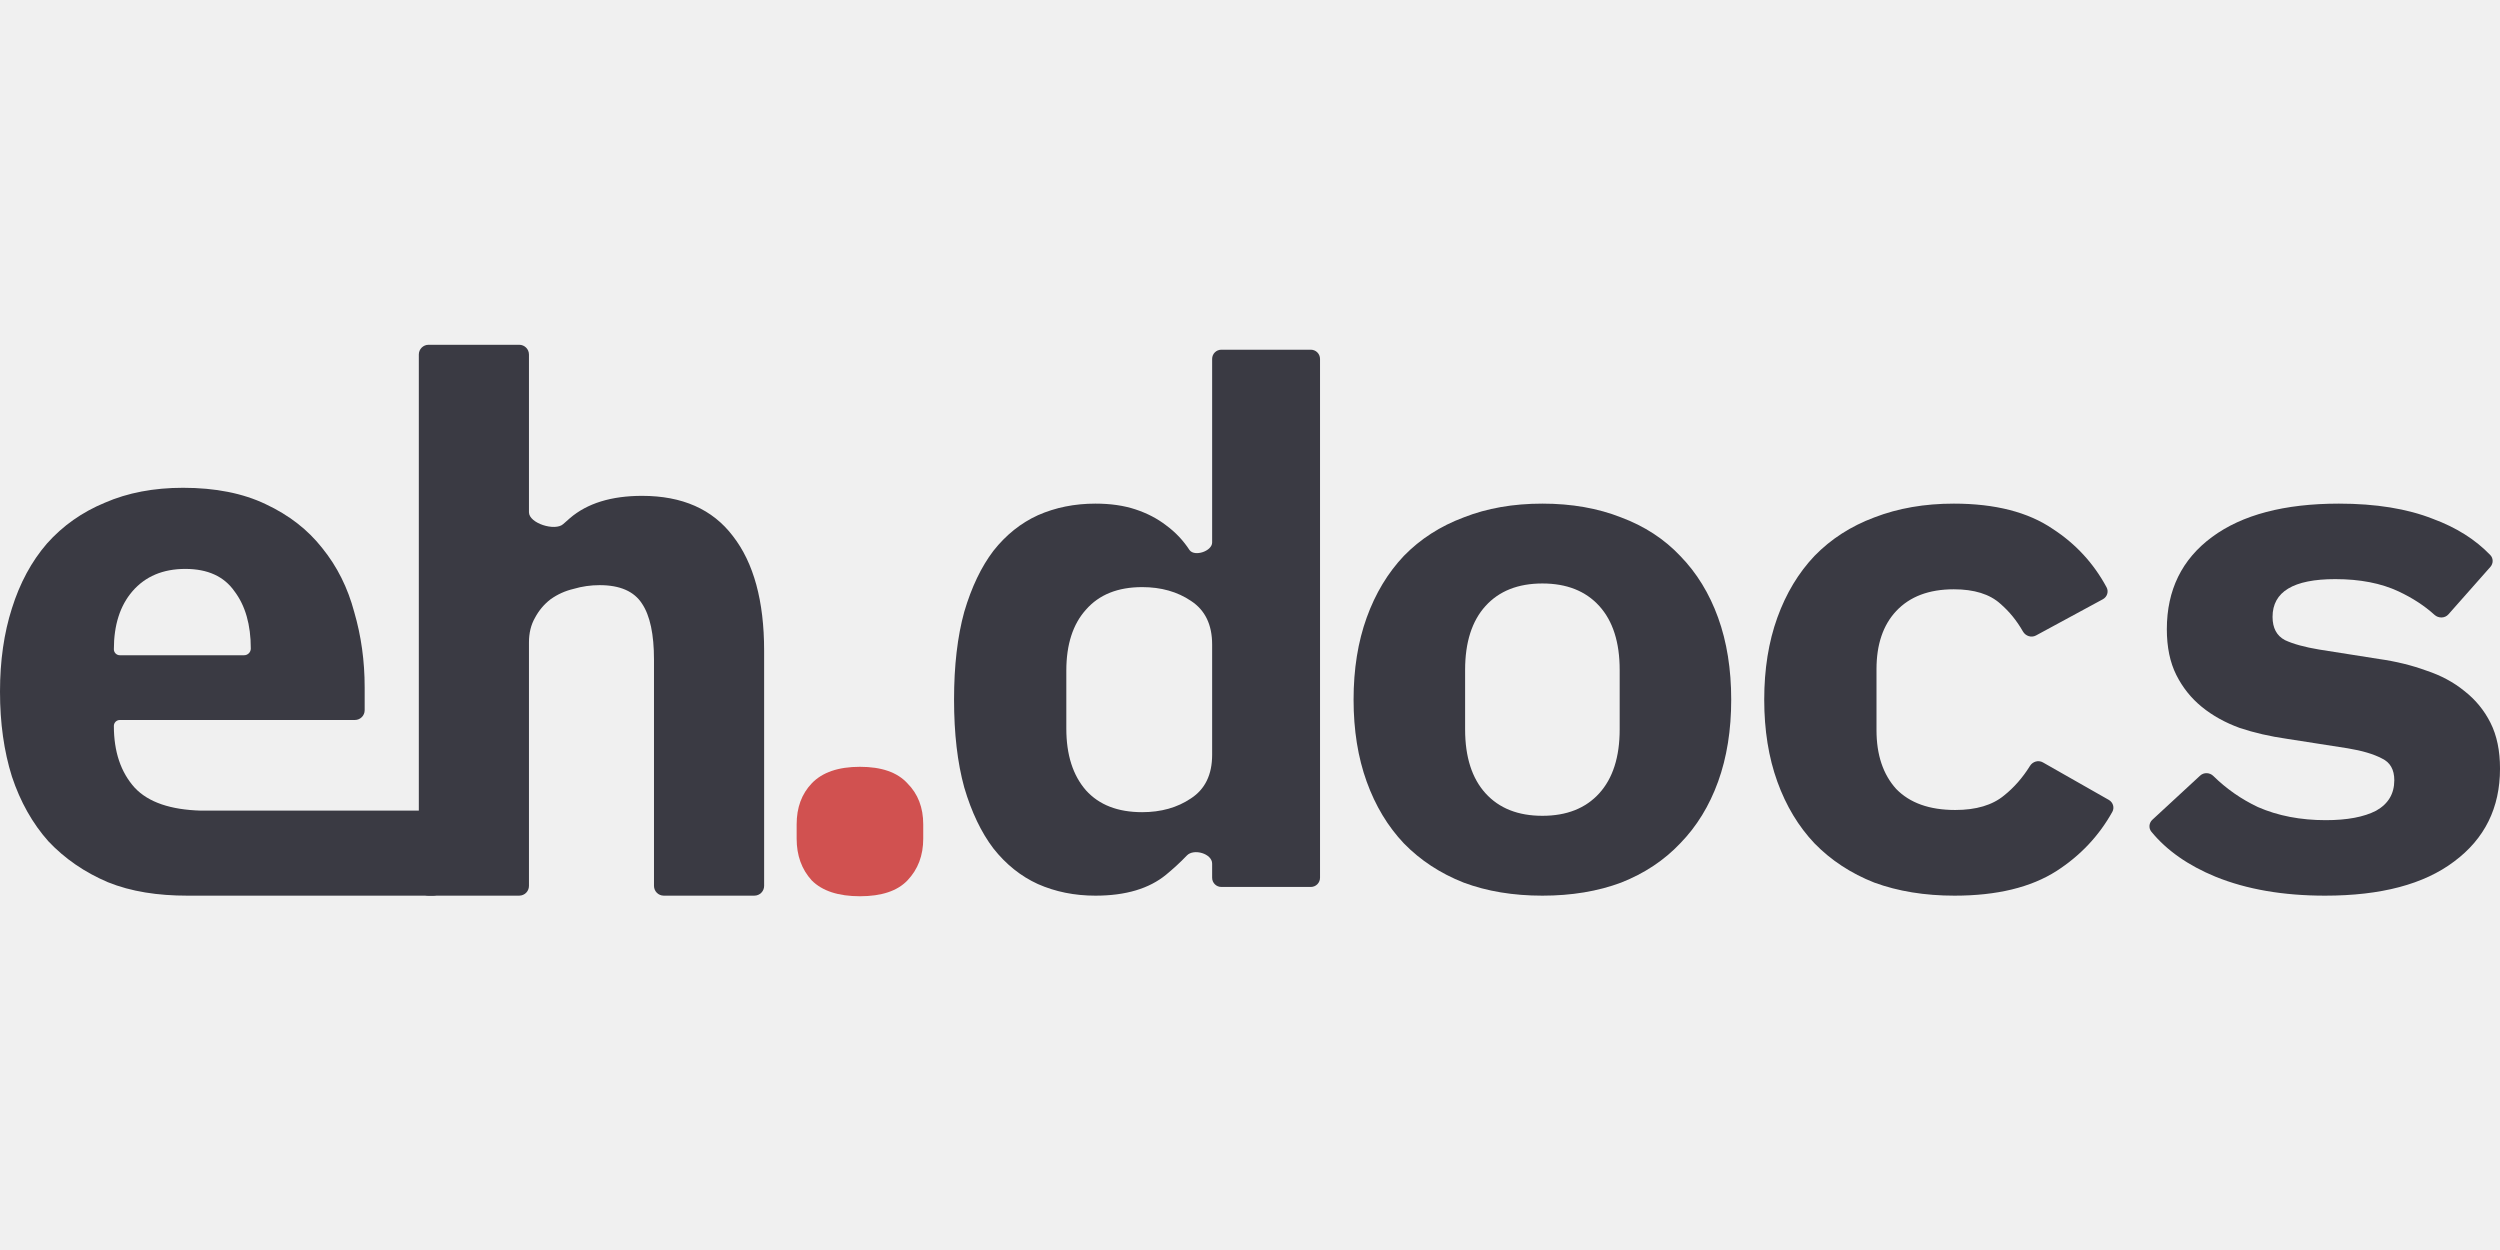
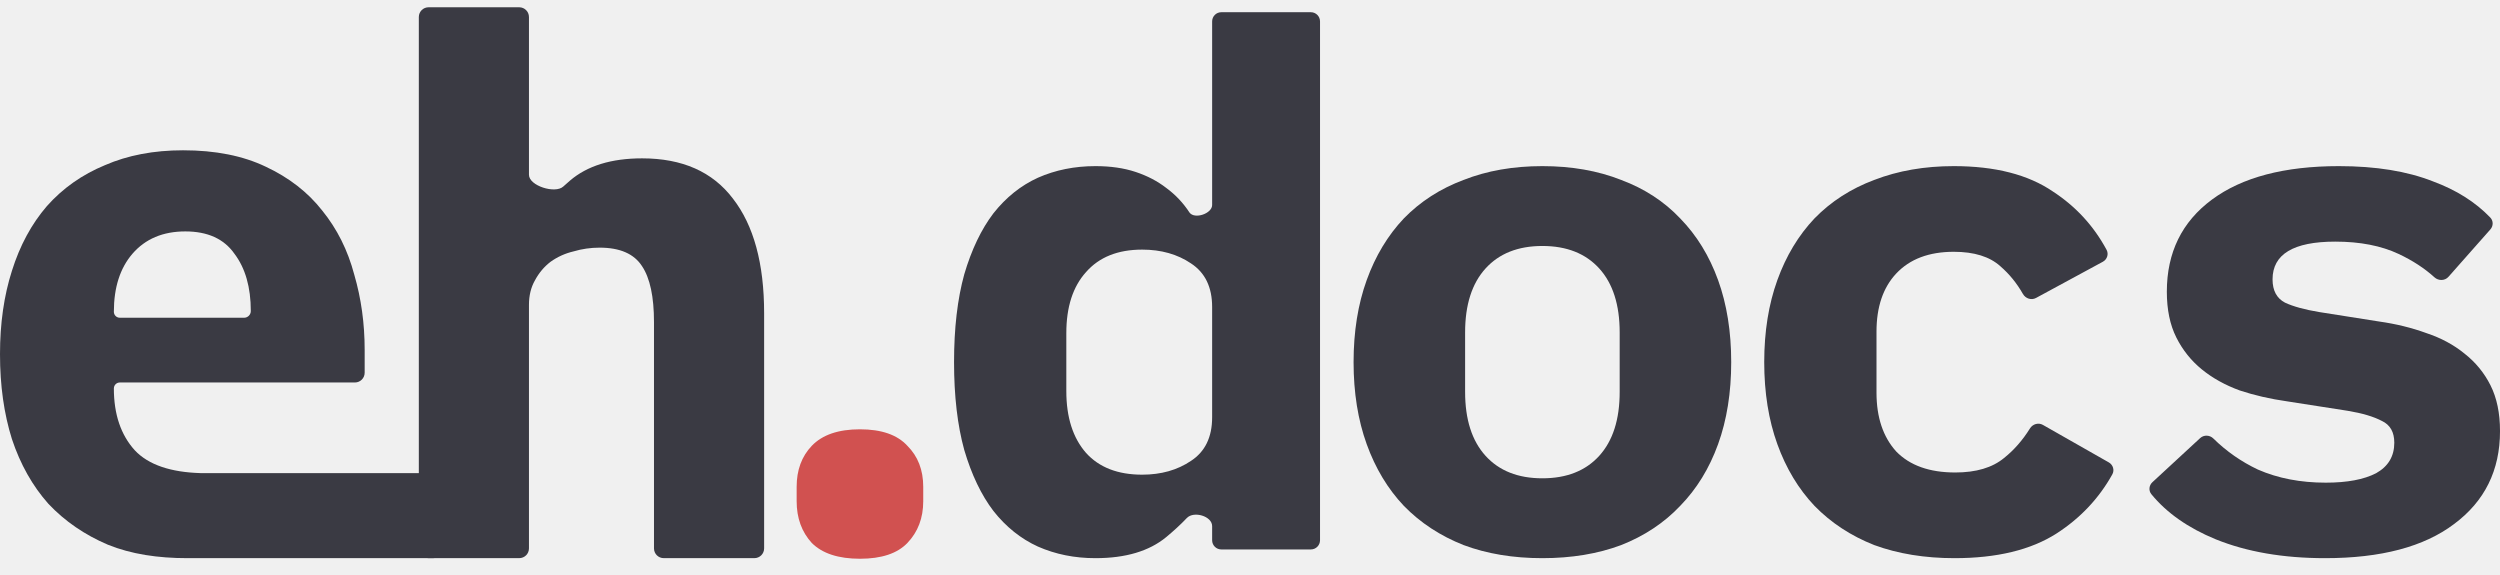
- <svg xmlns="http://www.w3.org/2000/svg" width="200" height="100" viewBox="0 0 200 100" fill="none">
+ <svg xmlns="http://www.w3.org/2000/svg" width="200" height="46" viewBox="0 27 200 46" fill="none">
  <g clip-path="url(#clip0_325_292)">
    <path d="M15.003 71.653C12.622 71.653 10.498 71.332 8.633 70.578C6.767 69.784 5.18 68.692 3.87 67.303C2.6 65.874 1.627 64.148 0.953 62.123C0.318 60.099 0 57.837 0 55.336C0 52.876 0.318 50.653 0.953 48.668C1.588 46.644 2.52 44.917 3.751 43.489C5.021 42.06 6.569 40.968 8.395 40.214C10.22 39.42 12.304 39.023 14.646 39.023C17.226 39.023 19.429 39.46 21.254 40.333C23.12 41.206 24.628 42.377 25.779 43.846C26.97 45.314 27.823 47.021 28.339 48.966C28.895 50.871 29.173 52.876 29.173 54.979V56.819C29.173 57.249 28.823 57.599 28.392 57.599H9.585C9.322 57.599 9.109 57.812 9.109 58.075C9.109 60.139 9.665 61.786 10.776 63.016C11.887 64.207 13.697 64.778 16.041 64.849C26.701 64.849 16.041 64.849 26.701 64.849C35.115 64.849 29.934 64.849 34.637 64.849C35.068 64.849 35.425 65.198 35.425 65.629V70.873C35.425 71.304 35.074 71.653 34.643 71.653C31.924 71.653 31.686 71.653 27.625 71.653C15.003 71.653 17.861 71.653 15.003 71.653ZM14.825 45.513C13.038 45.513 11.629 46.108 10.597 47.299C9.605 48.45 9.109 49.998 9.109 51.943C9.109 52.206 9.322 52.419 9.585 52.419H19.528C19.824 52.419 20.064 52.179 20.064 51.883C20.064 49.978 19.627 48.45 18.754 47.299C17.92 46.108 16.61 45.513 14.825 45.513Z" fill="#3A3A43" />
    <path d="M33.506 28.362C33.506 27.931 33.855 27.582 34.286 27.582H41.537C41.968 27.582 42.317 27.931 42.317 28.362V40.982C42.317 41.864 44.409 42.52 45.059 41.925C45.235 41.764 45.413 41.607 45.592 41.454C46.981 40.263 48.906 39.668 51.367 39.668C54.582 39.668 57.003 40.739 58.63 42.883C60.297 45.026 61.13 48.082 61.13 52.051V70.872C61.13 71.303 60.781 71.652 60.35 71.652H53.099C52.669 71.652 52.319 71.303 52.319 70.872V52.766C52.319 50.742 52.002 49.253 51.367 48.3C50.732 47.308 49.6 46.812 47.973 46.812C47.259 46.812 46.564 46.911 45.889 47.11C45.215 47.269 44.599 47.546 44.044 47.943C43.528 48.34 43.111 48.836 42.794 49.432C42.476 49.987 42.317 50.642 42.317 51.396V70.872C42.317 71.303 41.968 71.652 41.537 71.652H34.286C33.855 71.652 33.506 71.303 33.506 70.872V28.362Z" fill="#3A3A43" />
    <path d="M68.796 71.7C67.07 71.7 65.785 71.278 64.941 70.435C64.135 69.552 63.732 68.44 63.732 67.097V65.947C63.732 64.604 64.135 63.511 64.941 62.667C65.785 61.785 67.07 61.344 68.796 61.344C70.522 61.344 71.788 61.785 72.593 62.667C73.437 63.511 73.859 64.604 73.859 65.947V67.097C73.859 68.44 73.437 69.552 72.593 70.435C71.788 71.278 70.522 71.7 68.796 71.7Z" fill="#D15150" />
    <path d="M96.971 69.088C96.971 68.288 95.498 67.861 94.947 68.442C94.415 69.002 93.848 69.511 93.296 69.969C91.935 71.092 90.05 71.653 87.639 71.653C85.967 71.653 84.431 71.343 83.031 70.724C81.671 70.104 80.485 69.156 79.474 67.878C78.502 66.6 77.724 64.974 77.141 62.999C76.596 61.024 76.324 58.682 76.324 55.971C76.324 53.261 76.596 50.918 77.141 48.944C77.724 46.969 78.502 45.343 79.474 44.065C80.485 42.787 81.671 41.838 83.031 41.219C84.431 40.599 85.967 40.29 87.639 40.29C88.844 40.29 89.913 40.444 90.847 40.754C91.78 41.064 92.596 41.49 93.296 42.032C94.035 42.574 94.657 43.232 95.163 44.007C95.573 44.561 96.971 44.089 96.971 43.4V28.712C96.971 28.306 97.3 27.977 97.706 27.977H104.867C105.273 27.977 105.602 28.306 105.602 28.712V70.221C105.602 70.627 105.273 70.956 104.867 70.956H97.706C97.3 70.956 96.971 70.627 96.971 70.221V69.088ZM91.372 64.974C92.888 64.974 94.191 64.606 95.279 63.87C96.407 63.135 96.971 61.973 96.971 60.385V51.557C96.971 49.97 96.407 48.808 95.279 48.072C94.191 47.337 92.888 46.969 91.372 46.969C89.427 46.969 87.93 47.569 86.881 48.769C85.831 49.931 85.306 51.557 85.306 53.648V58.294C85.306 60.385 85.831 62.031 86.881 63.231C87.93 64.393 89.427 64.974 91.372 64.974Z" fill="#3A3A43" />
    <path d="M123.391 71.653C121.058 71.653 118.959 71.305 117.093 70.608C115.226 69.872 113.632 68.826 112.31 67.471C111.027 66.116 110.035 64.47 109.336 62.534C108.636 60.598 108.286 58.411 108.286 55.971C108.286 53.532 108.636 51.344 109.336 49.408C110.035 47.472 111.027 45.827 112.31 44.471C113.632 43.116 115.226 42.09 117.093 41.393C118.959 40.657 121.058 40.29 123.391 40.29C125.724 40.29 127.824 40.657 129.69 41.393C131.557 42.09 133.131 43.116 134.414 44.471C135.736 45.827 136.747 47.472 137.447 49.408C138.147 51.344 138.497 53.532 138.497 55.971C138.497 58.411 138.147 60.598 137.447 62.534C136.747 64.47 135.736 66.116 134.414 67.471C133.131 68.826 131.557 69.872 129.69 70.608C127.824 71.305 125.724 71.653 123.391 71.653ZM123.391 65.264C125.336 65.264 126.852 64.664 127.941 63.464C129.029 62.263 129.574 60.56 129.574 58.353V53.59C129.574 51.383 129.029 49.679 127.941 48.479C126.852 47.279 125.336 46.678 123.391 46.678C121.447 46.678 119.931 47.279 118.842 48.479C117.754 49.679 117.209 51.383 117.209 53.59V58.353C117.209 60.56 117.754 62.263 118.842 63.464C119.931 64.664 121.447 65.264 123.391 65.264Z" fill="#3A3A43" />
    <path d="M156.36 71.653C153.988 71.653 151.85 71.305 149.945 70.608C148.078 69.872 146.484 68.826 145.162 67.471C143.879 66.116 142.887 64.47 142.188 62.534C141.488 60.598 141.138 58.411 141.138 55.971C141.138 53.532 141.488 51.344 142.188 49.408C142.887 47.472 143.879 45.827 145.162 44.471C146.484 43.116 148.078 42.09 149.945 41.393C151.85 40.657 153.969 40.29 156.302 40.29C159.607 40.29 162.251 40.967 164.234 42.322C166.062 43.513 167.493 45.067 168.526 46.985C168.711 47.33 168.572 47.754 168.228 47.94L162.878 50.838C162.506 51.039 162.044 50.884 161.834 50.517C161.345 49.657 160.745 48.92 160.034 48.305C159.179 47.53 157.935 47.143 156.302 47.143C154.319 47.143 152.783 47.724 151.694 48.886C150.644 50.008 150.12 51.557 150.12 53.532V58.411C150.12 60.385 150.644 61.954 151.694 63.115C152.783 64.238 154.358 64.799 156.418 64.799C158.09 64.799 159.393 64.412 160.326 63.638C161.121 63.005 161.812 62.216 162.399 61.272C162.617 60.921 163.073 60.787 163.432 60.992L168.705 63.992C169.044 64.185 169.175 64.609 168.986 64.949C167.914 66.874 166.427 68.451 164.525 69.678C162.465 70.995 159.743 71.653 156.36 71.653Z" fill="#3A3A43" />
    <path d="M186.003 71.653C182.659 71.653 179.743 71.15 177.255 70.143C175.052 69.237 173.336 68.034 172.108 66.534C171.873 66.247 171.918 65.831 172.19 65.579L176.011 62.049C176.311 61.772 176.777 61.794 177.068 62.08C178.115 63.108 179.305 63.937 180.637 64.567C182.232 65.264 184.04 65.613 186.061 65.613C187.772 65.613 189.114 65.361 190.086 64.858C191.058 64.316 191.544 63.502 191.544 62.418C191.544 61.566 191.213 60.986 190.552 60.676C189.891 60.327 188.978 60.056 187.811 59.863L182.97 59.108C181.609 58.914 180.346 58.624 179.179 58.236C178.013 57.81 177.002 57.249 176.147 56.552C175.291 55.855 174.611 55.003 174.105 53.997C173.6 52.99 173.347 51.77 173.347 50.337C173.347 47.201 174.552 44.742 176.963 42.961C179.374 41.18 182.756 40.29 187.111 40.29C190.066 40.29 192.574 40.696 194.635 41.509C196.504 42.199 198.034 43.164 199.225 44.406C199.478 44.669 199.471 45.081 199.229 45.354L195.874 49.148C195.585 49.474 195.079 49.477 194.757 49.185C193.963 48.464 193.009 47.842 191.894 47.317C190.494 46.659 188.803 46.33 186.82 46.33C183.476 46.33 181.804 47.337 181.804 49.35C181.804 50.241 182.134 50.86 182.795 51.209C183.456 51.519 184.37 51.77 185.537 51.964L190.319 52.719C191.68 52.912 192.944 53.222 194.11 53.648C195.277 54.035 196.287 54.577 197.143 55.274C198.037 55.971 198.737 56.823 199.242 57.83C199.748 58.837 200.001 60.056 200.001 61.489C200.001 64.625 198.776 67.103 196.326 68.923C193.916 70.743 190.475 71.653 186.003 71.653Z" fill="#3A3A43" />
  </g>
  <defs>
    <clipPath id="clip0_325_292">
      <rect width="200" height="100" fill="white" />
    </clipPath>
  </defs>
</svg>
